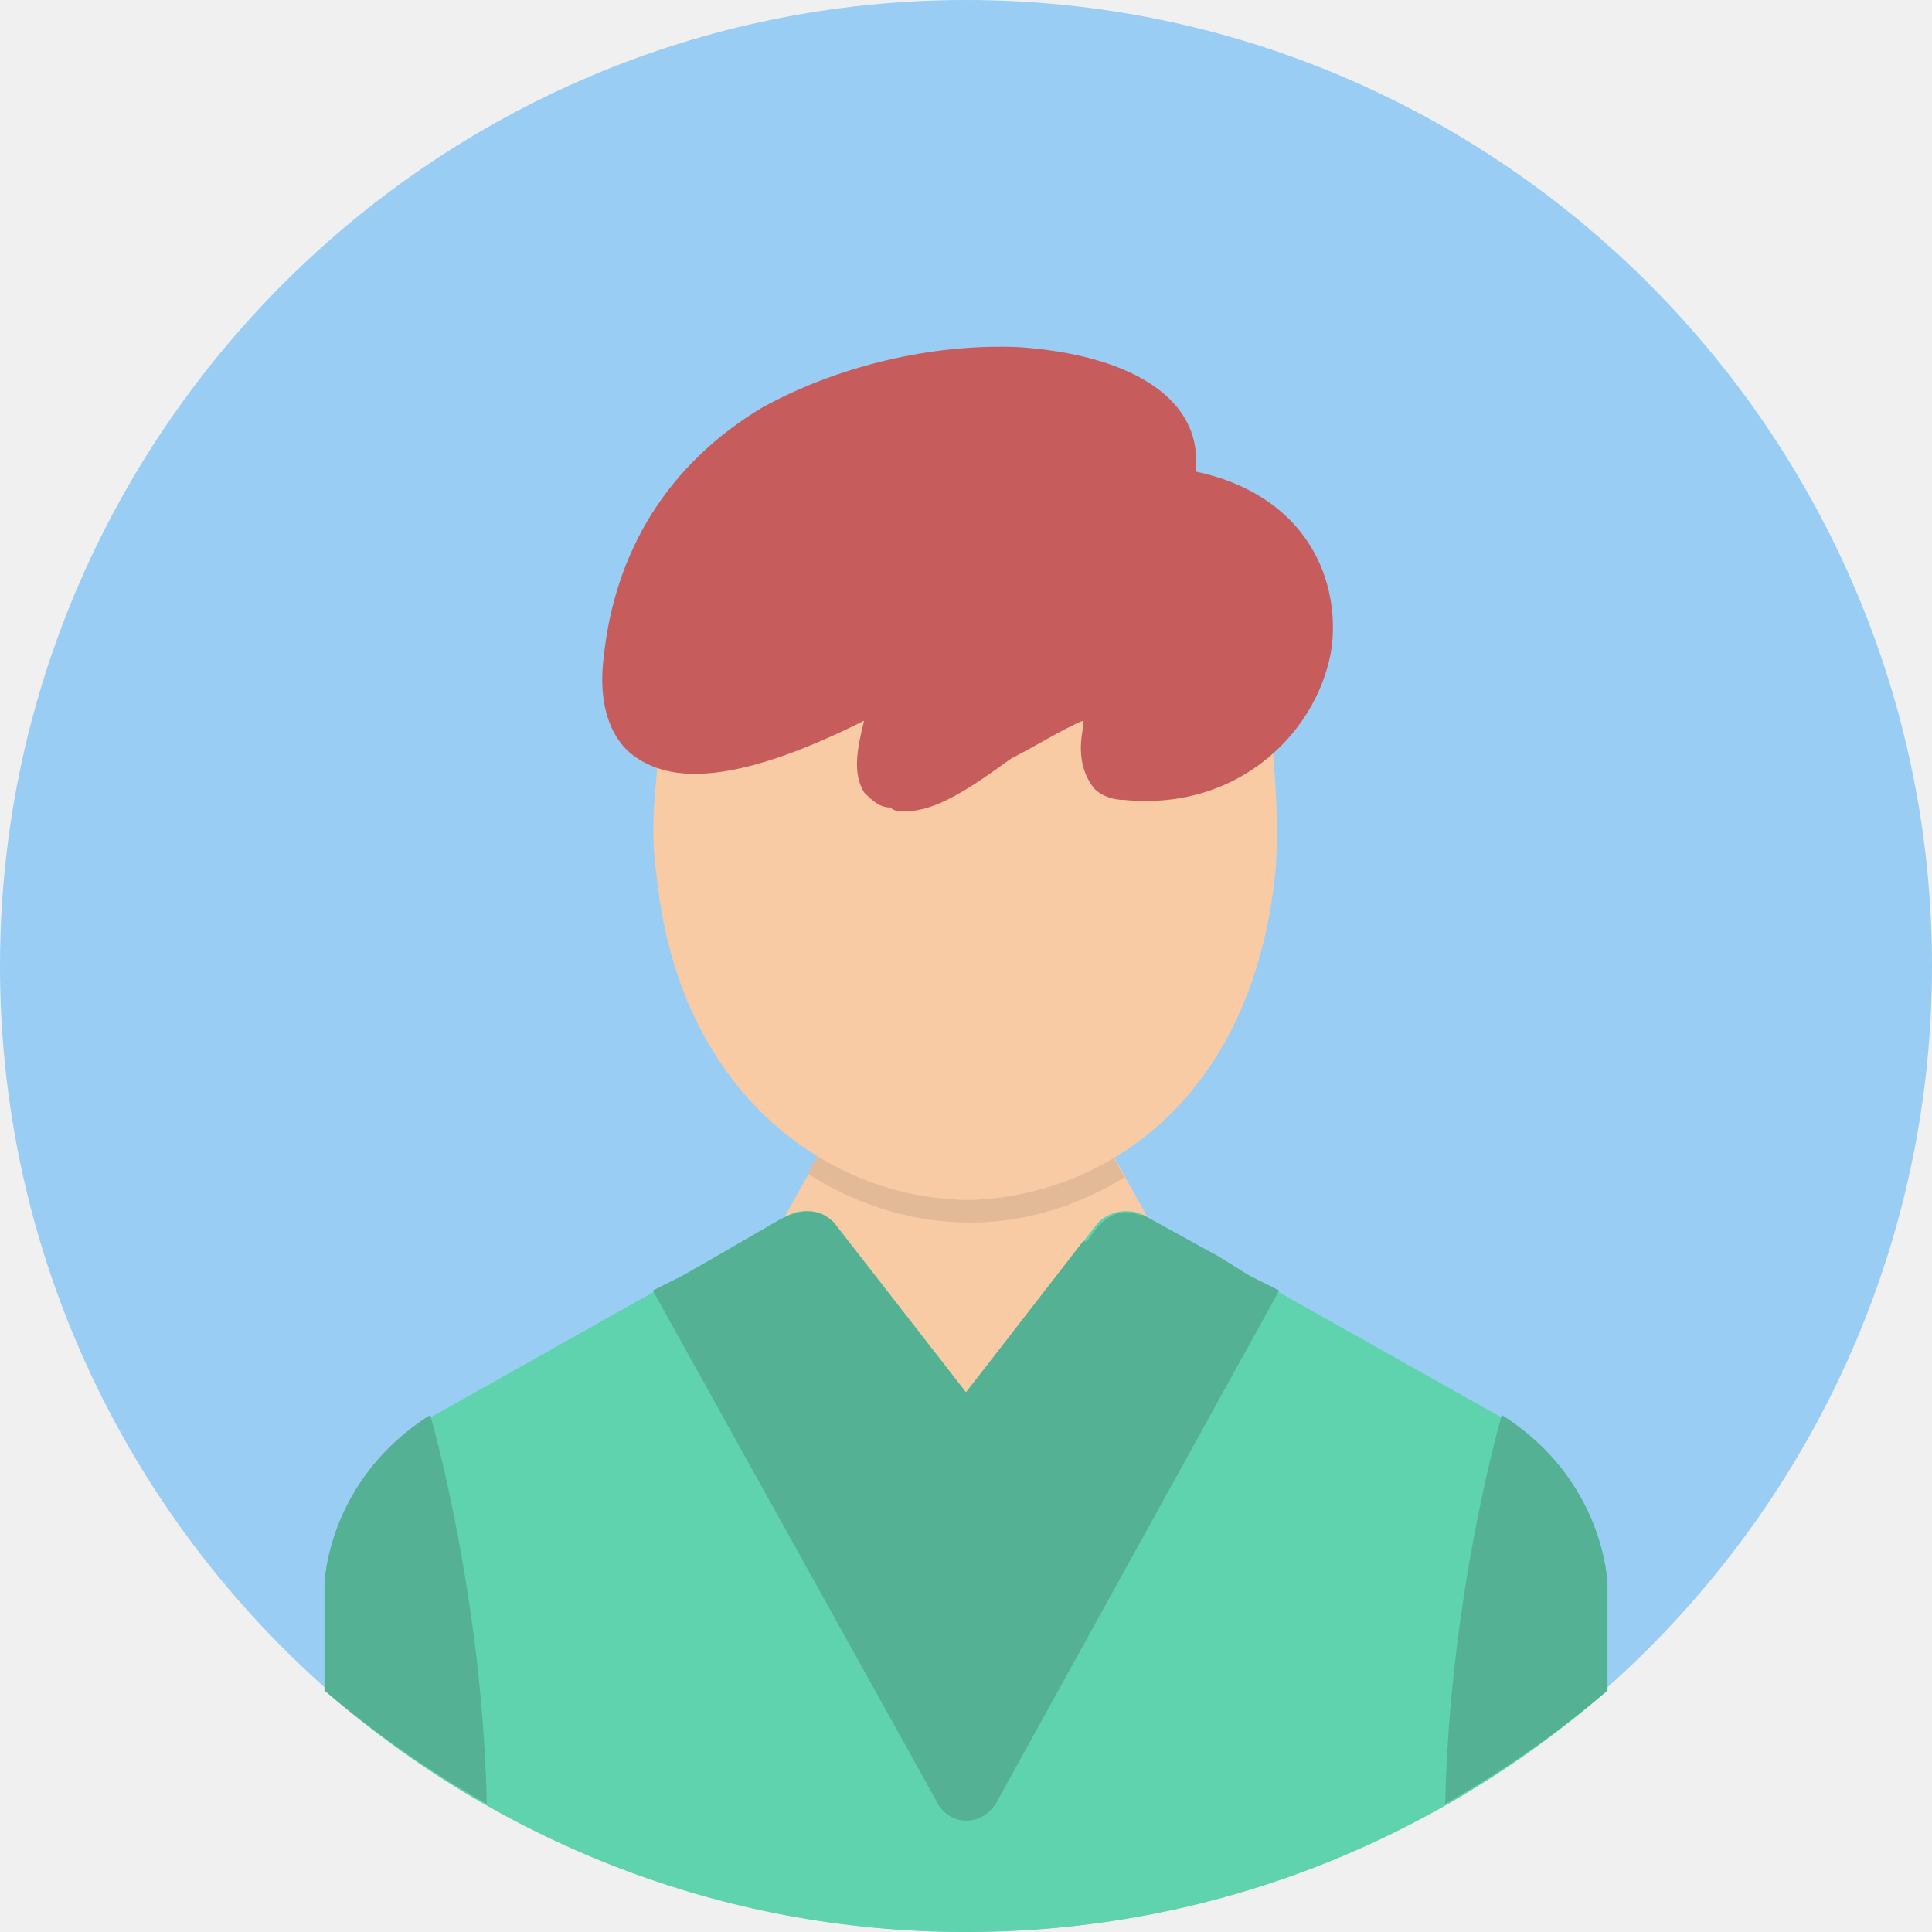
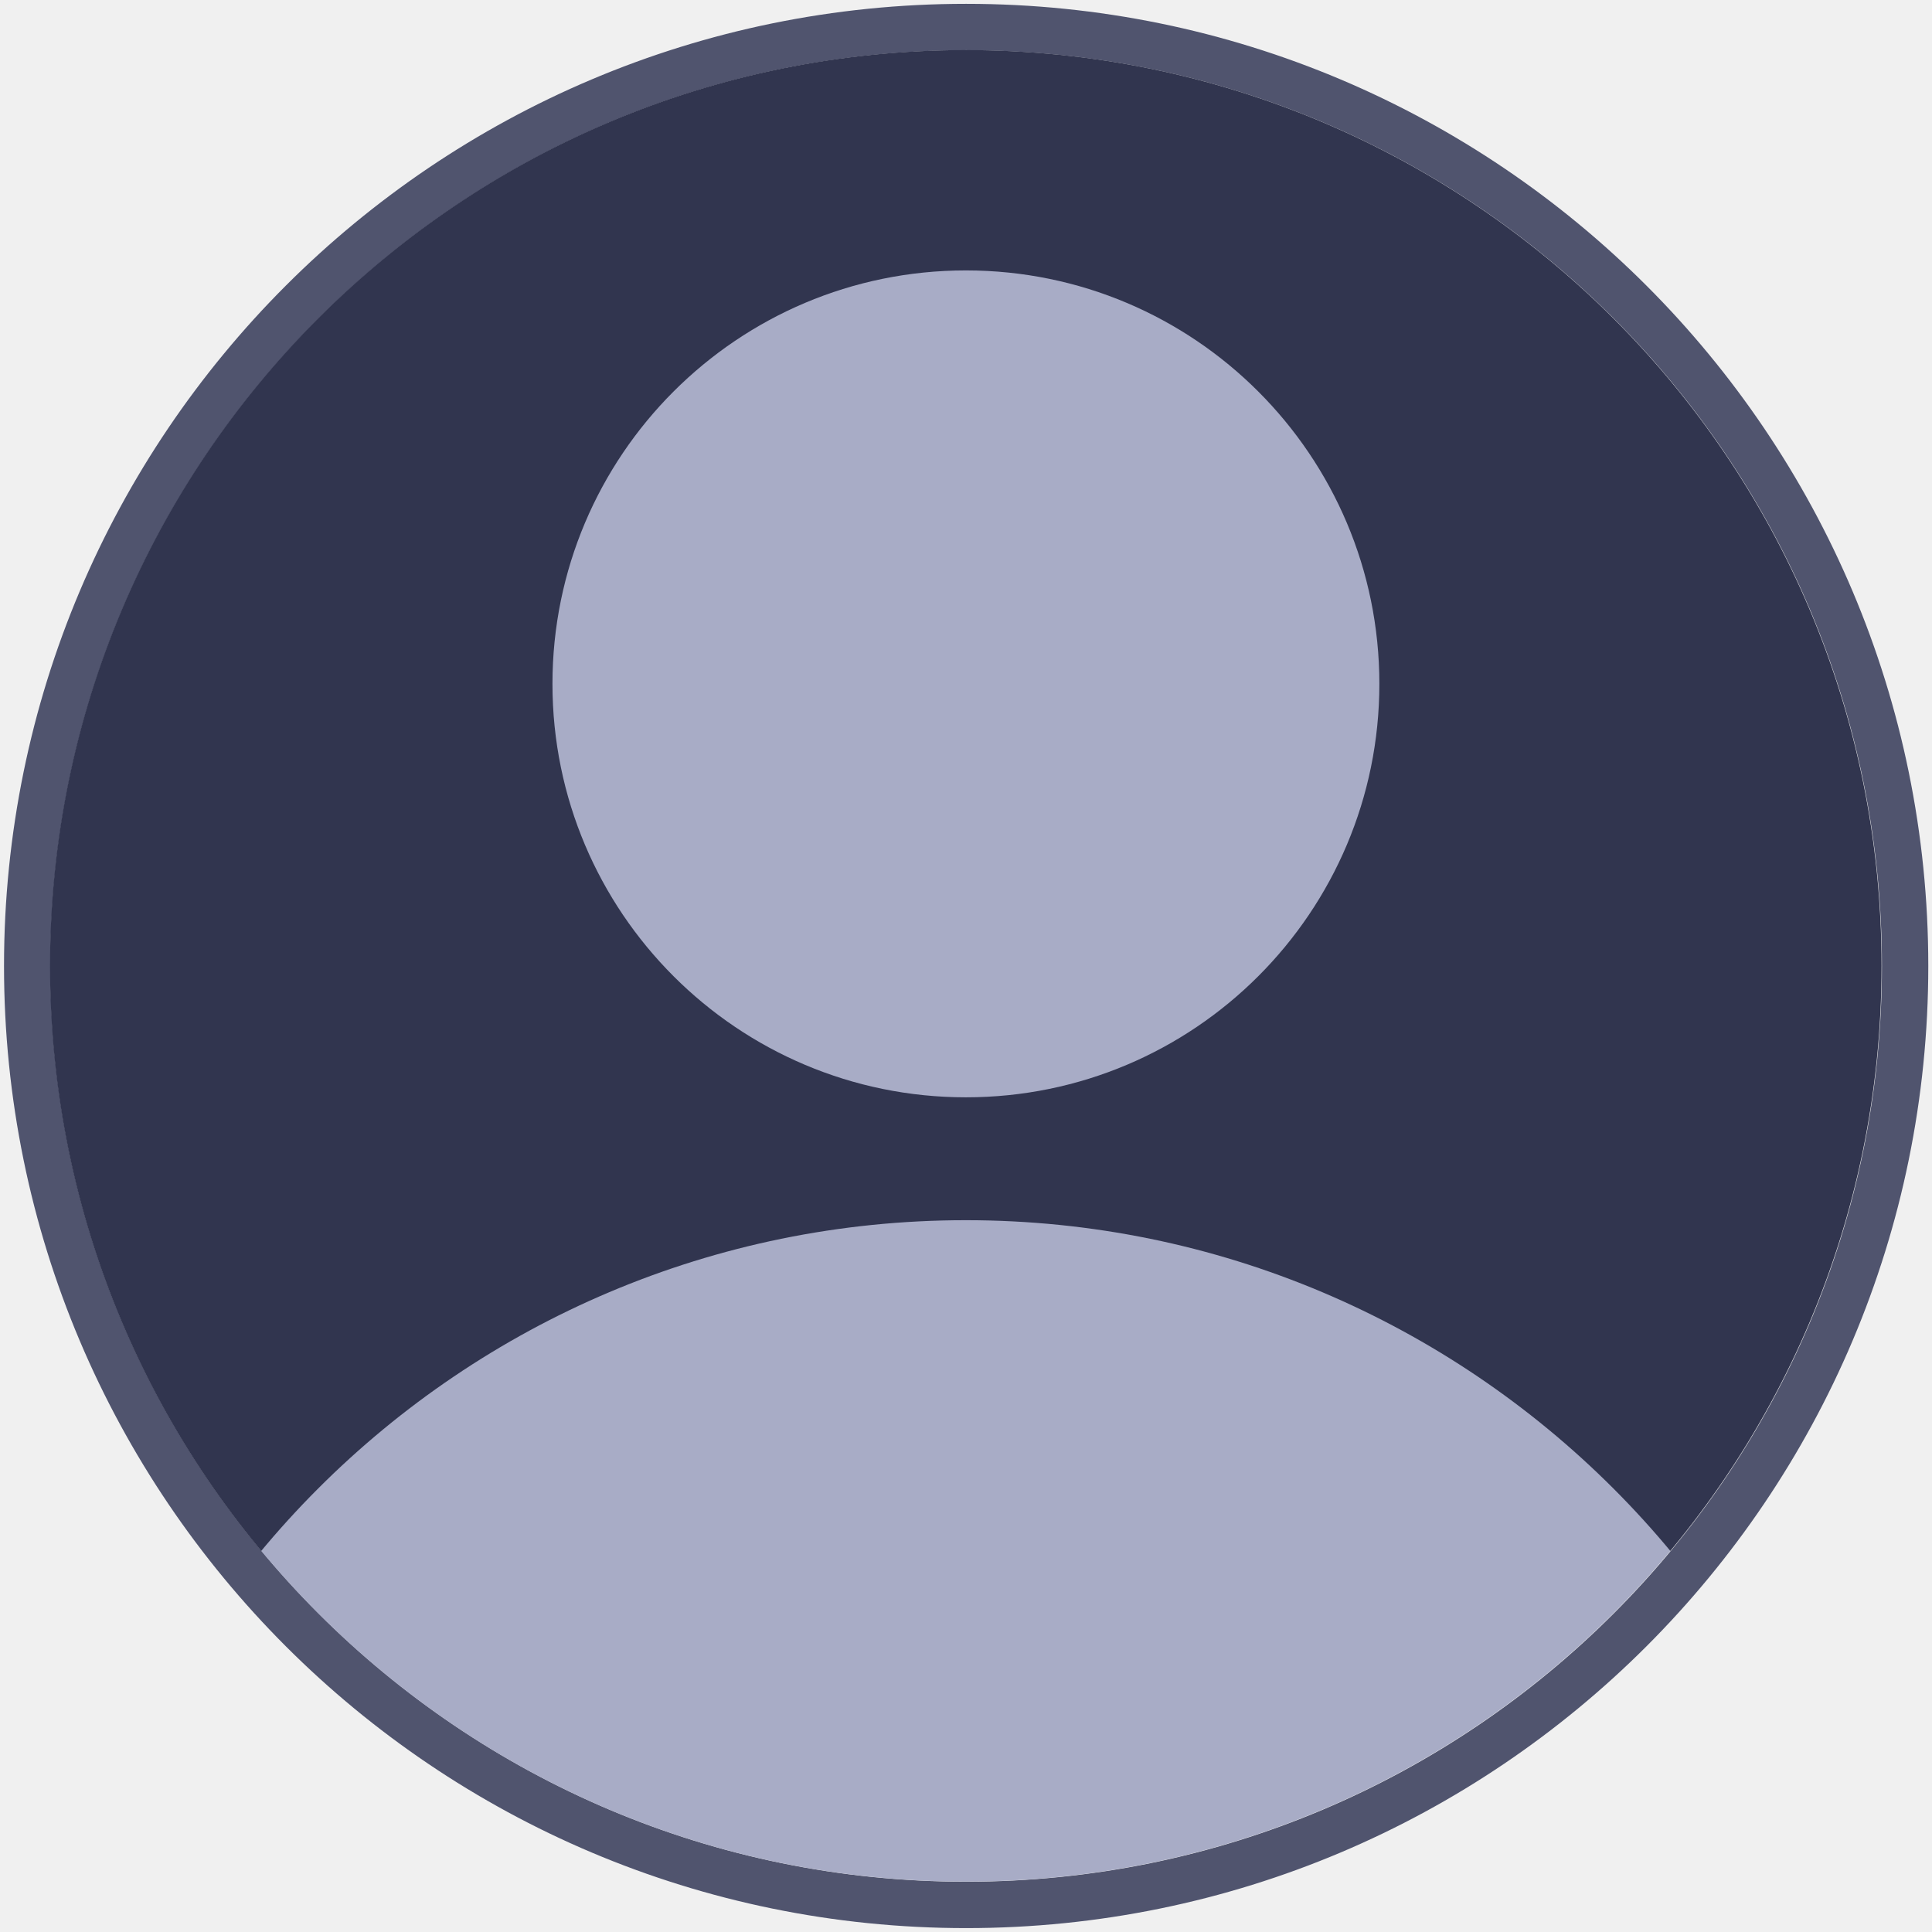
- <svg xmlns="http://www.w3.org/2000/svg" width="500" zoomAndPan="magnify" viewBox="0 0 375 375" height="500" preserveAspectRatio="xMidYMid meet" version="1.0">
+ <svg xmlns="http://www.w3.org/2000/svg" width="63" height="63" viewBox="0 0 63 63" fill="none">
+   <g clip-path="url(#clip0_171_12)">
+     <rect x="0.887" y="0.881" width="61.236" height="61.236" rx="30.618" stroke="#50546E" stroke-width="1.512" />
+     <mask id="mask0_171_12" style="mask-type:alpha" maskUnits="userSpaceOnUse" x="1" y="1" width="61" height="61">
+       <circle cx="31.493" cy="31.495" r="28.28" fill="#D9D9D9" stroke="#825645" stroke-width="3.164" />
+     </mask>
+     <g mask="url(#mask0_171_12)">
+       <circle cx="30.739" cy="34.397" r="34.594" fill="#31354F" stroke="#1F2233" stroke-width="3.164" />
+       <circle cx="31.493" cy="69.651" r="29.862" fill="#A8ACC6" />
+       <path d="M44.979 22.3C44.979 29.746 38.943 35.782 31.497 35.782C24.051 35.782 18.015 29.746 18.015 22.3C18.015 14.854 24.051 8.818 31.497 8.818C38.943 8.818 44.979 14.854 44.979 22.3Z" fill="#A8ACC6" />
+     </g>
+   </g>
  <defs>
-     <clipPath id="095ccd04b9">
-       <path d="M 131.25 131.25 L 243.75 131.25 L 243.75 243.75 L 131.25 243.75 Z M 131.25 131.25 " clip-rule="nonzero" />
-     </clipPath>
-     <clipPath id="2aefa27e19">
-       <path d="M 187.5 131.25 C 156.434 131.25 131.25 156.434 131.25 187.5 C 131.25 218.566 156.434 243.75 187.5 243.75 C 218.566 243.75 243.75 218.566 243.75 187.5 C 243.75 156.434 218.566 131.25 187.5 131.25 Z M 187.5 131.25 " clip-rule="nonzero" />
+     <clipPath id="clip0_171_12">
+       <rect width="63" height="63" fill="white" />
    </clipPath>
  </defs>
-   <g clip-path="url(#095ccd04b9)">
-     <g clip-path="url(#2aefa27e19)">
-       <path fill="#ff006a" d="M 131.25 131.25 L 243.75 131.25 L 243.75 243.75 L 131.25 243.75 Z M 131.25 131.25 " fill-opacity="1" fill-rule="nonzero" />
-     </g>
-   </g>
-   <path fill="#9acdf4" d="M 187.5 0 C 84.227 0 0 84.227 0 187.5 C 0 290.77 84.227 375 187.5 375 C 290.77 375 375 290.77 375 187.5 C 375 84.227 290.77 0 187.5 0 Z M 187.5 0 " fill-opacity="1" fill-rule="evenodd" />
-   <path fill="#f8cba4" d="M 156.738 248.289 C 155.273 248.289 153.809 248.289 153.074 247.559 C 150.145 245.359 148.68 241.699 150.879 238.77 L 161.863 218.992 C 164.062 215.332 167.723 214.598 170.652 216.062 C 174.316 218.262 175.047 221.922 173.582 225.586 L 172.117 227.781 C 184.57 222.656 202.148 217.527 203.613 216.062 C 207.273 214.598 210.938 215.332 213.133 218.992 L 224.121 238.77 C 225.586 241.699 224.852 245.359 221.922 247.559 C 220.457 248.289 219.727 248.289 218.262 248.289 C 216.062 248.289 186.035 283.445 185.301 281.25 L 177.977 269.531 L 177.246 271.727 C 175.781 273.926 158.934 248.289 156.738 248.289 Z M 156.738 248.289 " fill-opacity="1" fill-rule="evenodd" />
-   <path fill="#e3ba97" d="M 156.738 227.781 L 161.863 218.992 C 164.062 215.332 167.723 214.598 170.652 216.062 C 174.316 218.262 175.047 221.922 173.582 225.586 L 172.117 227.781 C 184.57 222.656 202.148 217.527 203.613 216.062 C 207.273 214.598 210.938 215.332 213.133 218.992 L 218.262 228.516 C 208.738 234.375 198.484 237.305 188.23 237.305 C 177.977 237.305 166.992 234.375 156.738 227.781 Z M 156.738 227.781 " fill-opacity="1" fill-rule="evenodd" />
-   <path fill="#5fd3ae" d="M 62.988 328.125 L 62.988 307.617 C 62.988 306.883 63.723 285.645 85.691 273.926 L 132.566 247.559 L 153.074 235.84 C 156.004 234.375 159.668 235.105 161.863 237.305 L 187.5 270.262 L 213.133 237.305 C 215.332 235.105 218.992 234.375 221.922 235.84 L 242.43 247.559 L 289.305 273.926 C 311.277 285.645 312.012 306.883 312.012 307.617 L 312.012 328.125 C 278.32 357.422 235.105 375 187.5 375 C 139.891 375 96.68 357.422 62.988 328.125 Z M 62.988 328.125 " fill-opacity="1" fill-rule="evenodd" />
-   <path fill="#54b193" d="M 126.707 250.488 L 132.566 247.559 L 137.695 244.629 L 151.609 236.57 C 153.074 235.84 155.273 235.105 156.738 235.105 C 158.934 235.105 160.398 235.84 161.863 237.305 L 187.5 270.262 L 210.203 240.965 L 210.938 240.965 L 213.133 238.035 C 213.867 237.305 214.598 236.57 216.062 235.84 C 217.527 235.105 219.727 235.105 221.191 235.84 L 221.922 235.84 L 236.57 243.895 L 242.43 247.559 L 248.289 250.488 L 194.09 348.633 C 191.16 355.223 183.836 354.492 181.641 349.363 Z M 126.707 250.488 " fill-opacity="1" fill-rule="evenodd" />
-   <path fill="#f8cba4" d="M 188.23 232.91 C 161.863 232.91 131.836 213.133 127.441 169.922 C 125.977 160.398 127.441 151.609 128.172 142.82 C 128.906 139.891 131.836 136.961 135.496 137.695 L 186.766 128.906 L 239.5 137.695 C 242.43 136.961 246.094 139.16 246.824 142.82 C 247.559 151.609 248.289 160.398 247.559 169.188 C 243.164 213.133 214.598 232.176 188.23 232.91 Z M 188.23 232.91 " fill-opacity="1" fill-rule="evenodd" />
-   <path fill="#c75c5c" d="M 175.781 157.469 C 174.316 157.469 173.582 157.469 172.852 156.738 C 170.652 156.738 169.188 155.273 167.723 153.809 C 165.527 150.145 166.258 145.75 167.723 139.891 C 147.215 150.145 132.566 153.074 123.777 147.215 C 120.117 145.02 115.723 139.16 117.188 127.441 C 119.383 106.934 129.637 90.086 147.949 79.102 C 162.598 71.043 180.906 66.648 197.754 67.383 C 218.992 68.848 232.176 76.902 232.176 89.355 C 232.176 90.086 232.176 90.82 232.176 91.551 C 252.684 95.945 260.008 111.328 258.543 125.242 C 256.348 141.355 240.965 157.469 218.262 155.273 C 216.062 155.273 213.867 154.539 212.402 153.074 C 209.473 149.414 209.473 145.02 210.203 141.355 C 210.203 140.625 210.203 139.891 210.203 139.891 C 206.543 141.355 200.684 145.02 196.289 147.215 C 188.23 153.074 181.641 157.469 175.781 157.469 Z M 175.781 157.469 " fill-opacity="1" fill-rule="evenodd" />
-   <path fill="#54b193" d="M 62.988 307.617 L 62.988 328.125 C 72.508 336.18 82.762 343.504 94.48 350.098 C 93.75 315.672 86.426 284.91 83.496 274.656 C 63.723 287.109 62.988 306.883 62.988 307.617 Z M 62.988 307.617 " fill-opacity="1" fill-rule="evenodd" />
-   <path fill="#54b193" d="M 312.012 307.617 L 312.012 328.125 C 302.488 336.18 292.234 343.504 280.516 350.098 C 281.25 315.672 288.574 284.91 291.504 274.656 C 311.277 287.109 312.012 306.883 312.012 307.617 Z M 312.012 307.617 " fill-opacity="1" fill-rule="evenodd" />
</svg>
